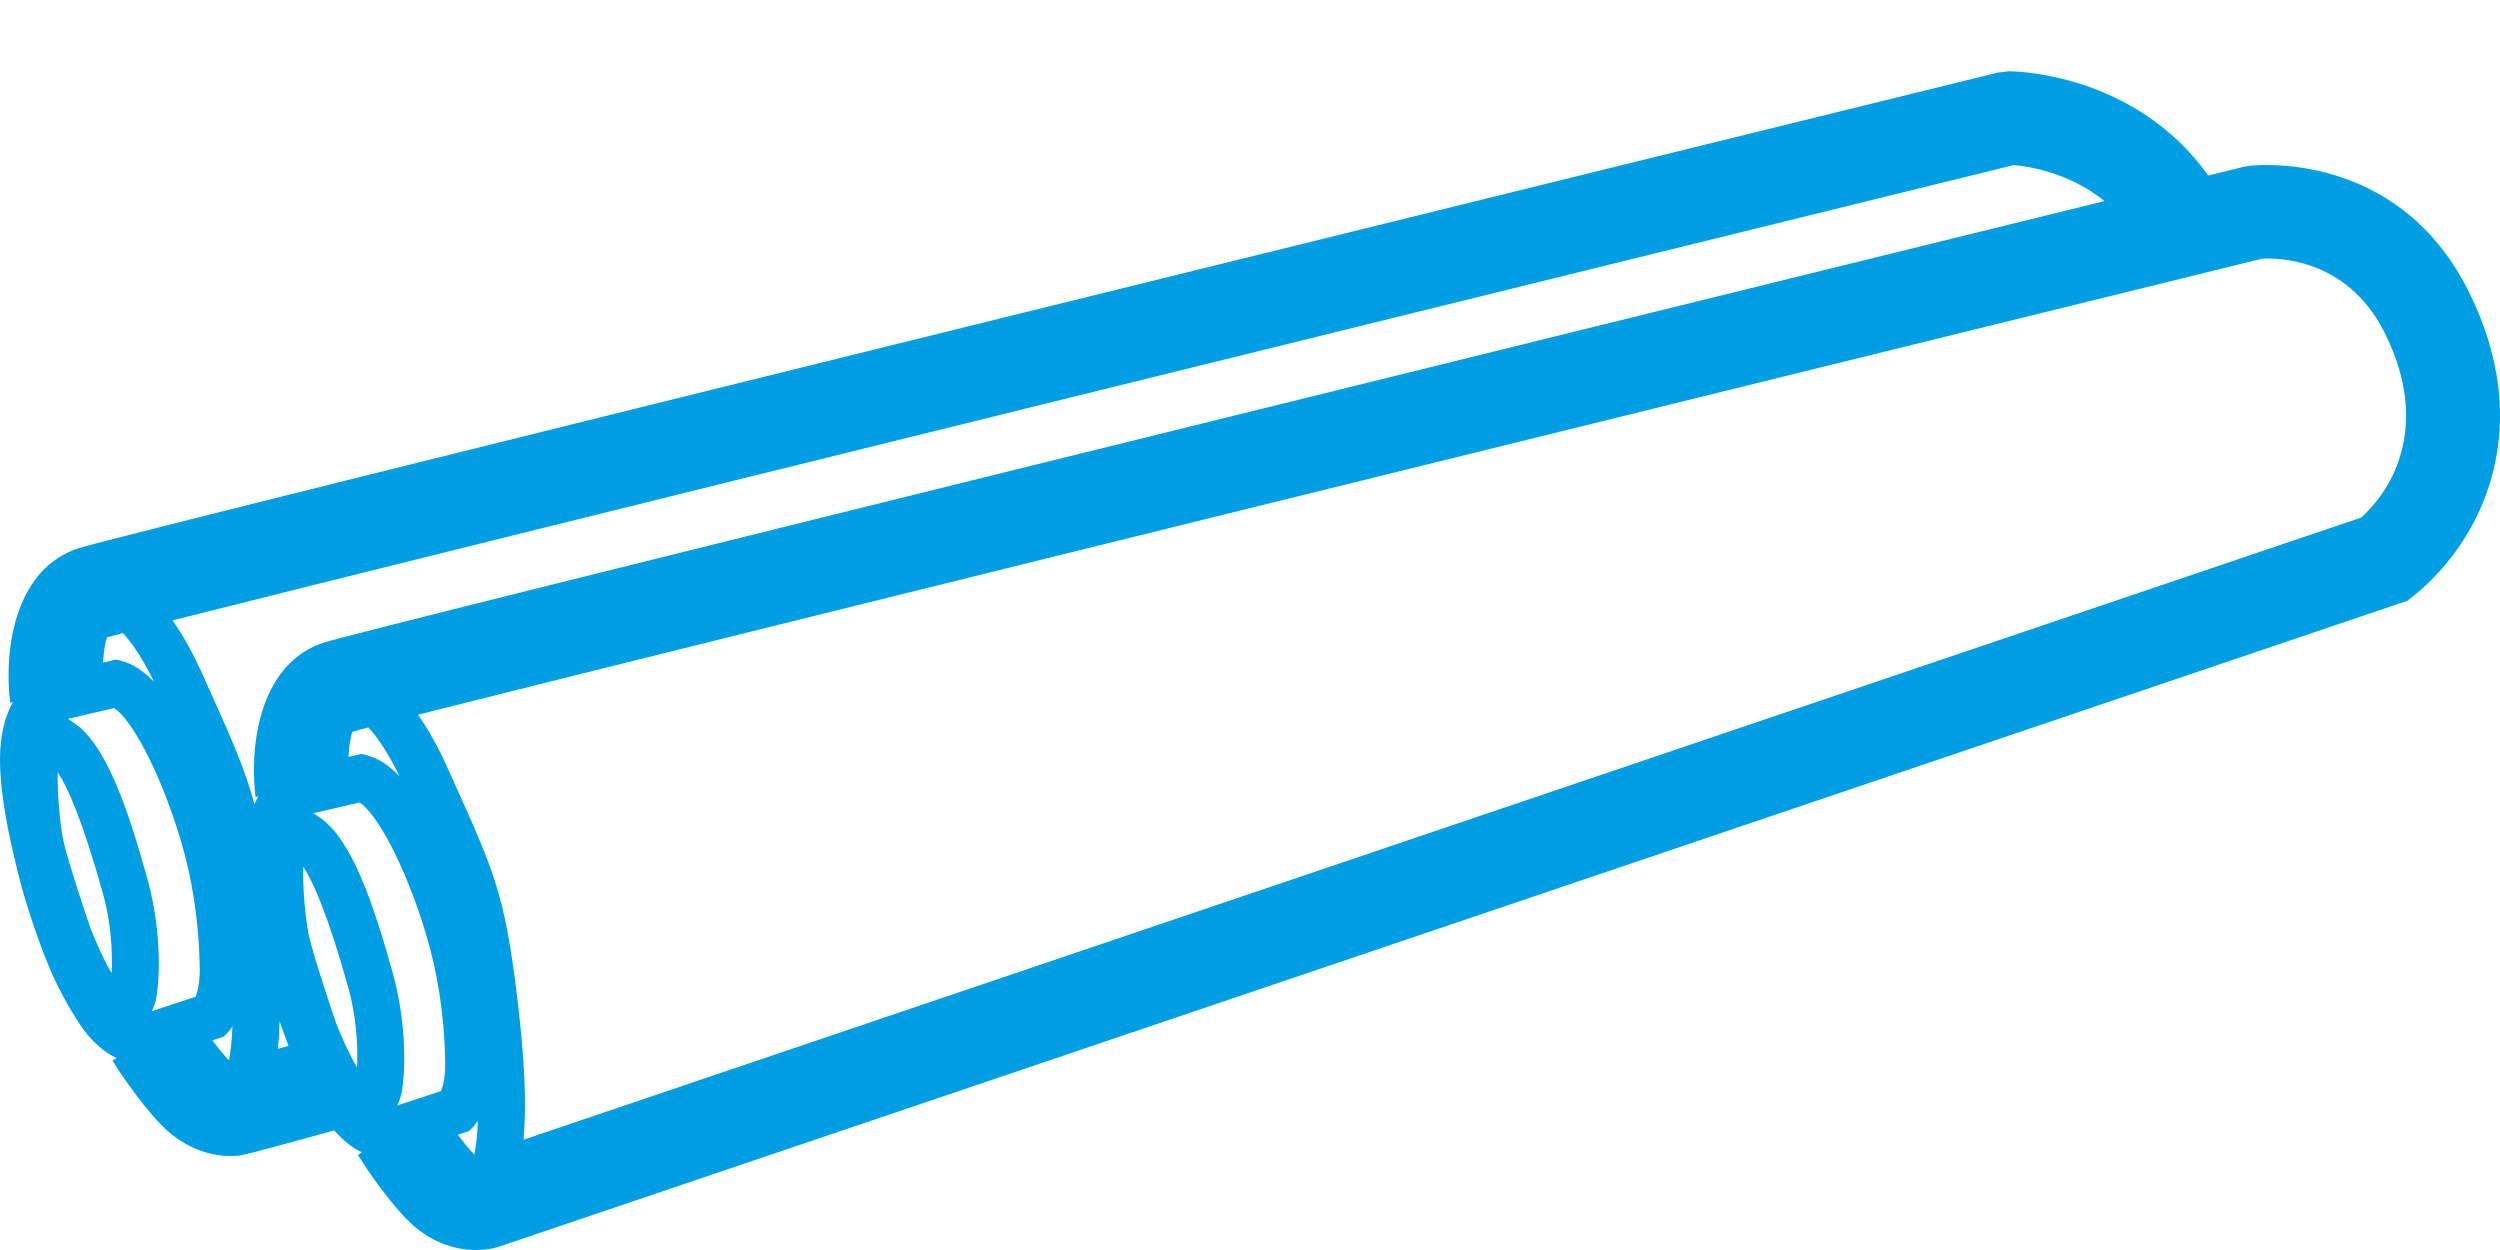
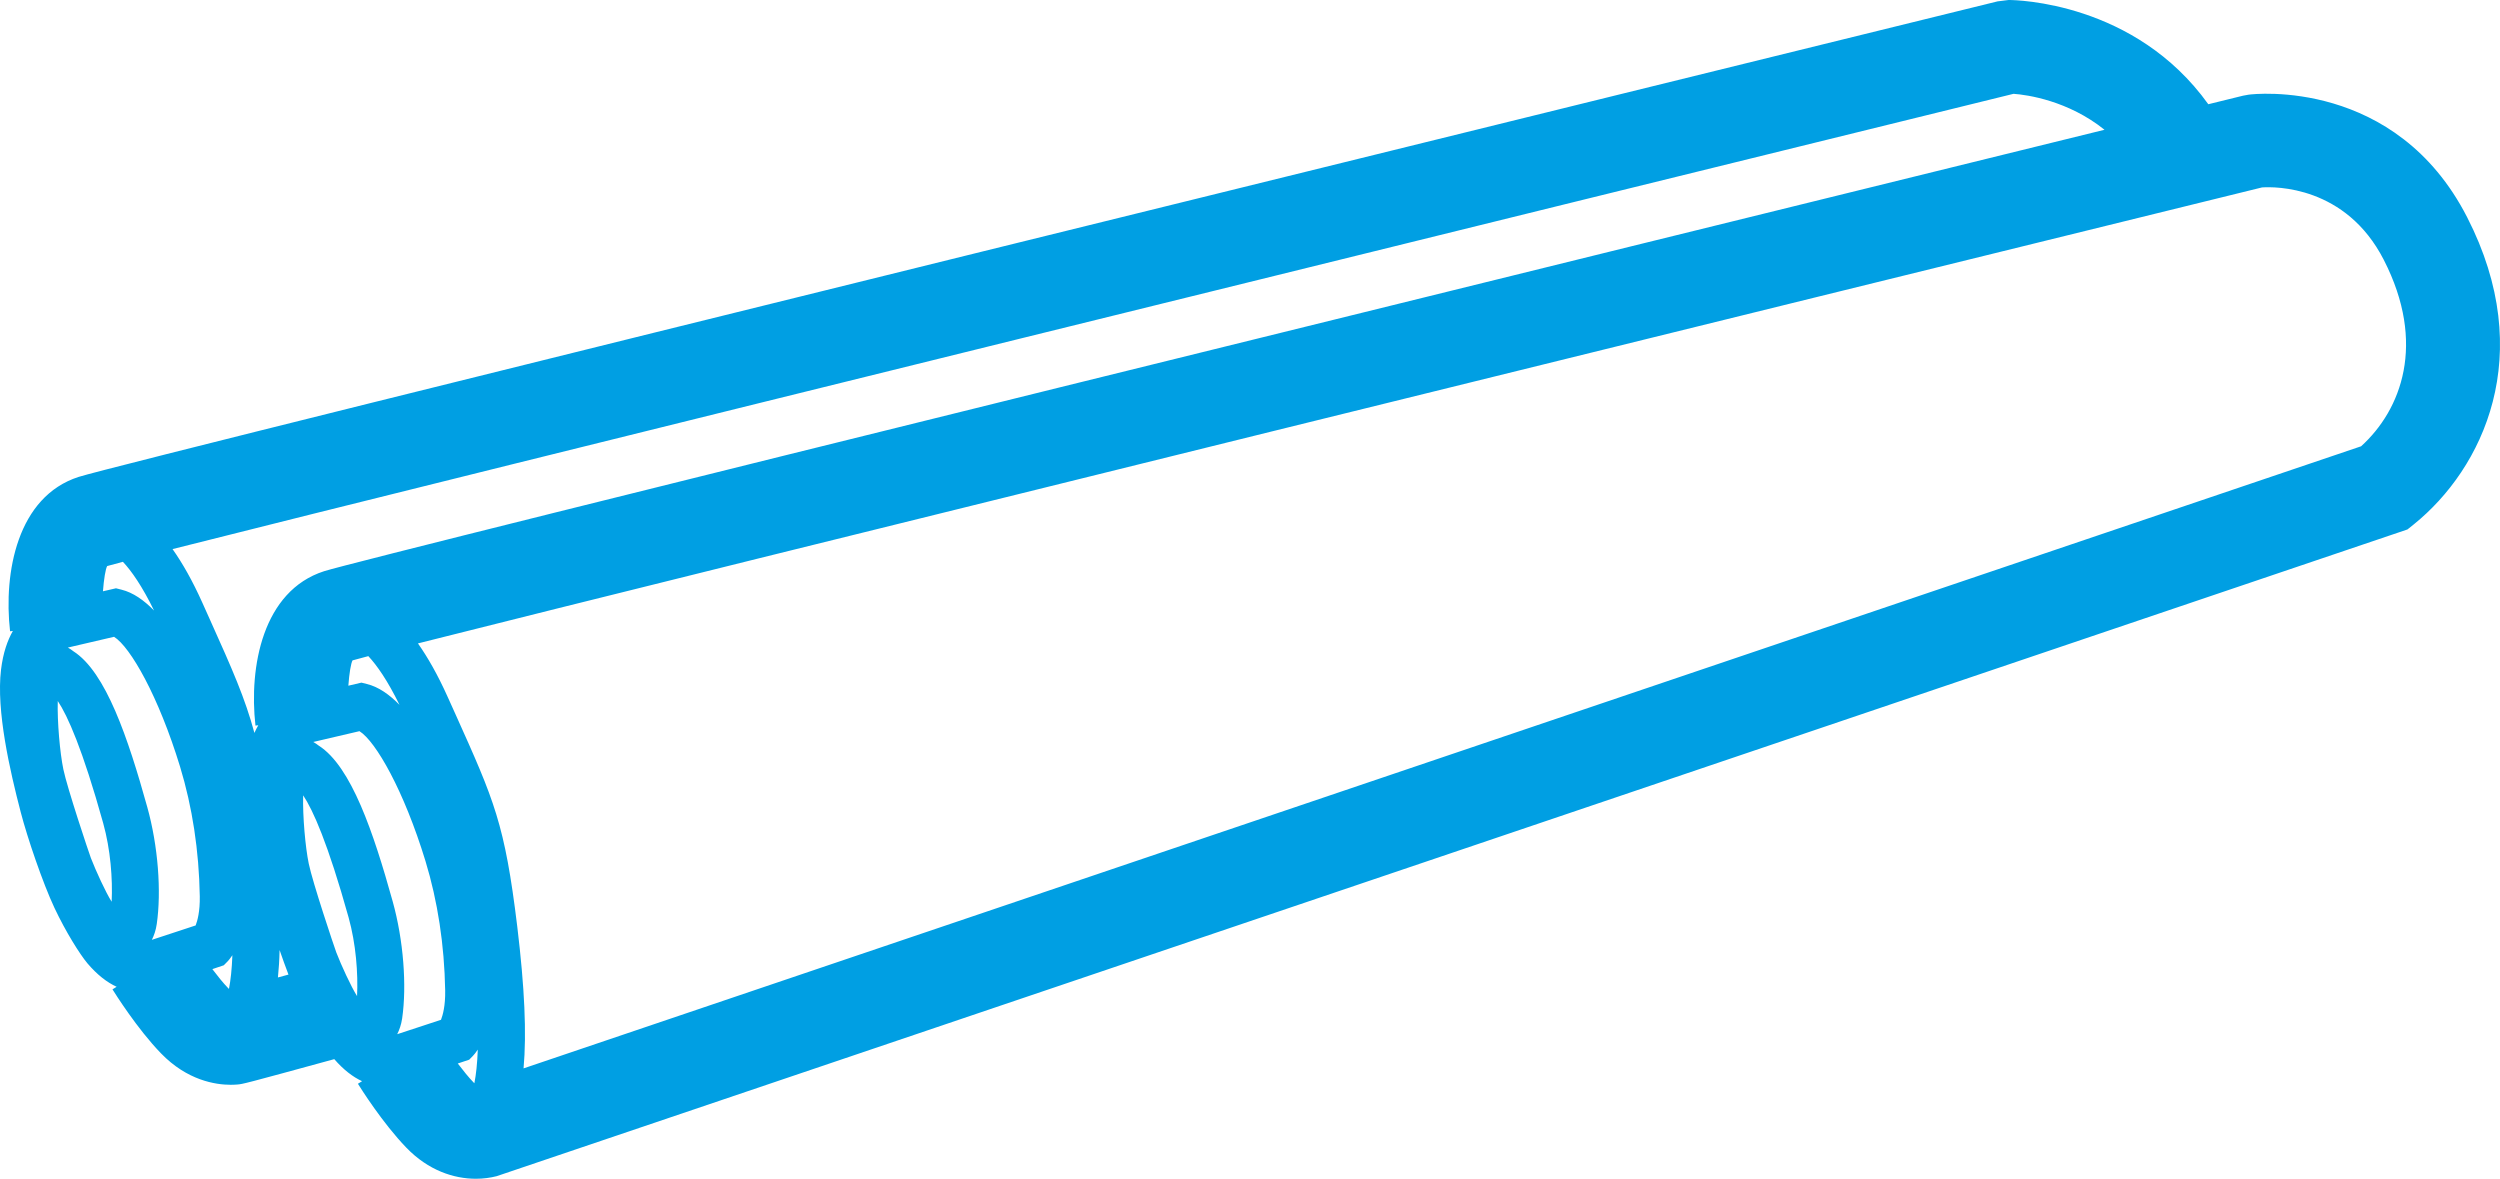
- <svg xmlns="http://www.w3.org/2000/svg" version="1.1" id="Слой_1" x="0px" y="0px" width="140px" height="70px" viewBox="0 0 140 70" enable-background="new 0 0 140 70" xml:space="preserve">
-   <path fill="#009FE3" d="M138.158,16.152c-3.988-7.781-11.913-6.91-12.244-6.857l-0.305,0.056c-0.473,0.116-1.162,0.286-1.945,0.478  c-4.101-5.727-10.772-5.838-11.175-5.838c-0.003,0-0.005,0-0.008,0l-0.617,0.077C101.142,6.706,7.024,29.858,4.407,30.698  c-3.432,1.103-4.217,5.347-3.844,8.646l0.158-0.018c-0.294,0.521-0.547,1.207-0.663,2.17c-0.276,2.296,0.498,5.654,1.103,7.98  c0.367,1.413,1.232,3.959,1.889,5.357c0.627,1.331,1.415,2.59,1.848,3.107c0.544,0.639,1.09,1.061,1.635,1.312L6.3,59.396  c0.137,0.22,1.381,2.204,2.717,3.583c1.467,1.515,3.047,1.761,3.907,1.761c0.141,0,0.262-0.008,0.361-0.015  c0.316-0.025,0.384-0.039,5.437-1.422c0.517,0.594,1.036,0.996,1.555,1.234l-0.233,0.144c0.137,0.22,1.378,2.201,2.717,3.583  C23.993,69.539,25.42,70,26.653,70c0.413,0,0.806-0.054,1.162-0.143l106.564-36.067l0.442-0.151l0.363-0.292  C139.029,30.242,142.115,23.877,138.158,16.152z M112.759,9.247c0.762,0.054,3.06,0.381,5.094,2.013  C92.477,17.504,20.435,35.247,18.15,35.98c-3.432,1.103-4.217,5.347-3.844,8.646l0.159-0.018c-0.076,0.134-0.149,0.269-0.217,0.429  c-0.522-1.945-1.238-3.564-2.481-6.326l-0.434-0.962c-0.563-1.256-1.125-2.234-1.67-3.008  C25.363,30.766,86.951,15.594,112.759,9.247z M26.529,64.62c-0.295-0.305-0.6-0.687-0.892-1.072  c0.159-0.053,0.287-0.096,0.339-0.113l0.299-0.1l0.22-0.225c0.048-0.048,0.146-0.163,0.263-0.338  c-0.029,0.788-0.097,1.405-0.191,1.884C26.553,64.643,26.543,64.636,26.529,64.62z M12.783,59.335  c-0.294-0.304-0.599-0.686-0.891-1.071c0.159-0.053,0.289-0.096,0.341-0.114l0.298-0.1l0.22-0.223  c0.048-0.049,0.147-0.165,0.264-0.341c-0.029,0.789-0.098,1.406-0.191,1.885C12.809,59.358,12.799,59.351,12.783,59.335z   M3.234,43.249c0.55,0.822,1.386,2.68,2.544,6.839c0.412,1.482,0.536,3.12,0.475,4.402c-0.338-0.532-0.882-1.722-1.163-2.447  c-0.12-0.317-1.328-3.931-1.542-4.97C3.358,46.151,3.202,44.421,3.234,43.249z M8.248,49.192c-1.072-3.854-2.316-7.568-4.142-8.73  c-0.091-0.074-0.196-0.141-0.305-0.205l2.586-0.604c0.916,0.571,2.492,3.327,3.696,7.274c0.688,2.26,1.06,4.699,1.104,7.248  c0.017,0.865-0.134,1.39-0.232,1.641c-0.797,0.266-1.755,0.579-2.454,0.807c0.12-0.243,0.223-0.521,0.275-0.886  C9.044,53.914,8.853,51.362,8.248,49.192z M6.003,35.691c0.119-0.037,0.449-0.125,0.881-0.238c0.48,0.511,1.075,1.363,1.744,2.728  c-0.565-0.577-1.172-1.007-1.827-1.169l-0.306-0.077l-0.73,0.171C5.816,36.423,5.912,35.84,6.003,35.691z M18.834,57.328  c-0.12-0.317-1.33-3.934-1.543-4.97c-0.189-0.921-0.346-2.654-0.314-3.826c0.549,0.819,1.385,2.677,2.545,6.841  c0.411,1.482,0.535,3.12,0.473,4.402C19.659,59.24,19.107,58.042,18.834,57.328z M15.658,57.194c0.16,0.469,0.327,0.927,0.498,1.376  c-0.192,0.053-0.385,0.105-0.591,0.161C15.613,58.257,15.646,57.75,15.658,57.194z M21.991,54.472  c-1.072-3.854-2.318-7.566-4.141-8.725c-0.091-0.074-0.197-0.141-0.305-0.205l2.587-0.604c0.915,0.571,2.49,3.327,3.696,7.274  c0.686,2.252,1.058,4.691,1.104,7.243c0.015,0.868-0.136,1.392-0.234,1.646c-0.796,0.264-1.753,0.578-2.452,0.805  c0.12-0.242,0.223-0.521,0.276-0.885C22.787,59.197,22.596,56.645,21.991,54.472z M22.372,43.465  c-0.565-0.576-1.171-1.007-1.826-1.168L20.24,42.22l-0.732,0.171c0.049-0.684,0.146-1.268,0.235-1.418  c0.118-0.036,0.45-0.125,0.883-0.238C21.106,41.247,21.703,42.099,22.372,43.465z M132.221,28.985L29.32,63.822  c0.176-1.952,0.059-4.526-0.352-7.937c-0.699-5.759-1.284-7.059-3.46-11.896l-0.43-0.955c-0.563-1.257-1.126-2.235-1.671-3.01  c15.736-3.982,77.555-19.212,103.265-25.535c0.736-0.051,4.695-0.095,6.821,4.054C135.898,23.237,134.466,26.953,132.221,28.985z" />
+ <svg xmlns="http://www.w3.org/2000/svg" version="1.1" id="Слой_1" x="0px" y="0px" width="85.482px" height="40.303px" viewBox="0 0 85.482 40.303" enable-background="new 0 0 85.482 40.303" xml:space="preserve">
+   <path fill="#009FE3" d="M84.357,7.425c-2.435-4.751-7.274-4.219-7.476-4.187l-0.186,0.034c-0.289,0.071-0.709,0.174-1.187,0.292  C73.003,0.067,68.93,0,68.684,0c-0.002,0-0.003,0-0.005,0l-0.377,0.047C61.756,1.657,4.289,15.793,2.691,16.306  c-2.096,0.674-2.575,3.265-2.347,5.279l0.096-0.011c-0.18,0.318-0.334,0.737-0.405,1.325c-0.169,1.402,0.304,3.452,0.674,4.873  c0.224,0.863,0.752,2.418,1.153,3.271c0.383,0.813,0.864,1.581,1.128,1.897c0.332,0.39,0.666,0.648,0.998,0.801l-0.142,0.088  c0.084,0.134,0.843,1.346,1.659,2.188c0.895,0.925,1.86,1.075,2.386,1.075c0.086,0,0.16-0.005,0.22-0.009  c0.193-0.015,0.234-0.024,3.319-0.868c0.315,0.362,0.633,0.608,0.95,0.754l-0.142,0.088c0.084,0.134,0.842,1.344,1.659,2.188  c0.752,0.778,1.624,1.06,2.376,1.06c0.252,0,0.492-0.033,0.709-0.088l65.066-22.022l0.27-0.092l0.222-0.178  C84.889,16.027,86.773,12.141,84.357,7.425z M68.849,3.208c0.465,0.033,1.869,0.232,3.11,1.229  C56.465,8.25,12.477,19.084,11.082,19.531c-2.096,0.674-2.575,3.265-2.347,5.279l0.097-0.011c-0.046,0.082-0.091,0.164-0.133,0.262  c-0.319-1.187-0.756-2.176-1.515-3.862L6.92,20.611c-0.344-0.767-0.687-1.364-1.02-1.836C15.486,16.347,53.091,7.084,68.849,3.208z   M16.198,37.018c-0.18-0.186-0.366-0.419-0.545-0.654c0.097-0.032,0.175-0.059,0.207-0.069l0.183-0.061l0.134-0.138  c0.029-0.03,0.089-0.1,0.16-0.207c-0.018,0.481-0.059,0.858-0.117,1.15C16.213,37.032,16.207,37.028,16.198,37.018z M7.805,33.791  c-0.179-0.185-0.366-0.419-0.544-0.654c0.097-0.033,0.176-0.059,0.208-0.07l0.182-0.061l0.134-0.136  c0.029-0.03,0.089-0.101,0.161-0.208c-0.018,0.482-0.06,0.859-0.117,1.151C7.821,33.805,7.815,33.801,7.805,33.791z M1.975,23.969  c0.336,0.502,0.846,1.636,1.553,4.176c0.252,0.905,0.327,1.905,0.29,2.688c-0.206-0.325-0.538-1.052-0.71-1.494  c-0.073-0.194-0.811-2.4-0.942-3.035C2.05,25.741,1.955,24.685,1.975,23.969z M5.036,27.598c-0.655-2.353-1.414-4.621-2.529-5.331  c-0.055-0.045-0.12-0.086-0.186-0.125L3.9,21.774c0.559,0.348,1.521,2.032,2.257,4.441c0.42,1.38,0.647,2.869,0.674,4.426  c0.01,0.528-0.082,0.849-0.141,1.002c-0.487,0.162-1.071,0.354-1.498,0.493c0.073-0.148,0.136-0.318,0.168-0.541  C5.522,30.481,5.406,28.923,5.036,27.598z M3.665,19.355c0.072-0.022,0.274-0.076,0.538-0.145c0.293,0.312,0.657,0.832,1.065,1.666  c-0.345-0.352-0.715-0.615-1.115-0.714l-0.187-0.047L3.52,20.218C3.551,19.802,3.61,19.445,3.665,19.355z M11.499,32.566  c-0.073-0.194-0.812-2.402-0.942-3.035c-0.116-0.563-0.211-1.621-0.191-2.336c0.335,0.5,0.845,1.635,1.554,4.177  c0.251,0.905,0.327,1.905,0.289,2.688C12.003,33.733,11.667,33.002,11.499,32.566z M9.56,32.484c0.098,0.287,0.2,0.566,0.304,0.84  c-0.117,0.032-0.235,0.064-0.361,0.098C9.533,33.133,9.553,32.823,9.56,32.484z M13.427,30.822  c-0.655-2.353-1.415-4.619-2.529-5.327c-0.055-0.045-0.12-0.086-0.186-0.125l1.579-0.369c0.559,0.348,1.521,2.032,2.257,4.441  c0.419,1.375,0.646,2.865,0.674,4.423c0.009,0.53-0.083,0.85-0.143,1.005c-0.486,0.161-1.07,0.353-1.497,0.492  c0.073-0.148,0.136-0.318,0.169-0.54C13.913,33.707,13.797,32.149,13.427,30.822z M13.66,24.101  c-0.345-0.352-0.715-0.615-1.115-0.713l-0.187-0.047l-0.447,0.105c0.03-0.418,0.089-0.774,0.144-0.866  c0.072-0.022,0.275-0.076,0.539-0.145C12.887,22.747,13.251,23.267,13.66,24.101z M80.732,15.26l-62.83,21.271  c0.108-1.192,0.036-2.763-0.215-4.846c-0.427-3.516-0.784-4.31-2.113-7.264l-0.263-0.583c-0.344-0.767-0.687-1.365-1.02-1.838  C23.9,19.569,61.645,10.27,77.343,6.409c0.449-0.031,2.867-0.058,4.165,2.475C82.977,11.75,82.103,14.019,80.732,15.26z" />
</svg>
